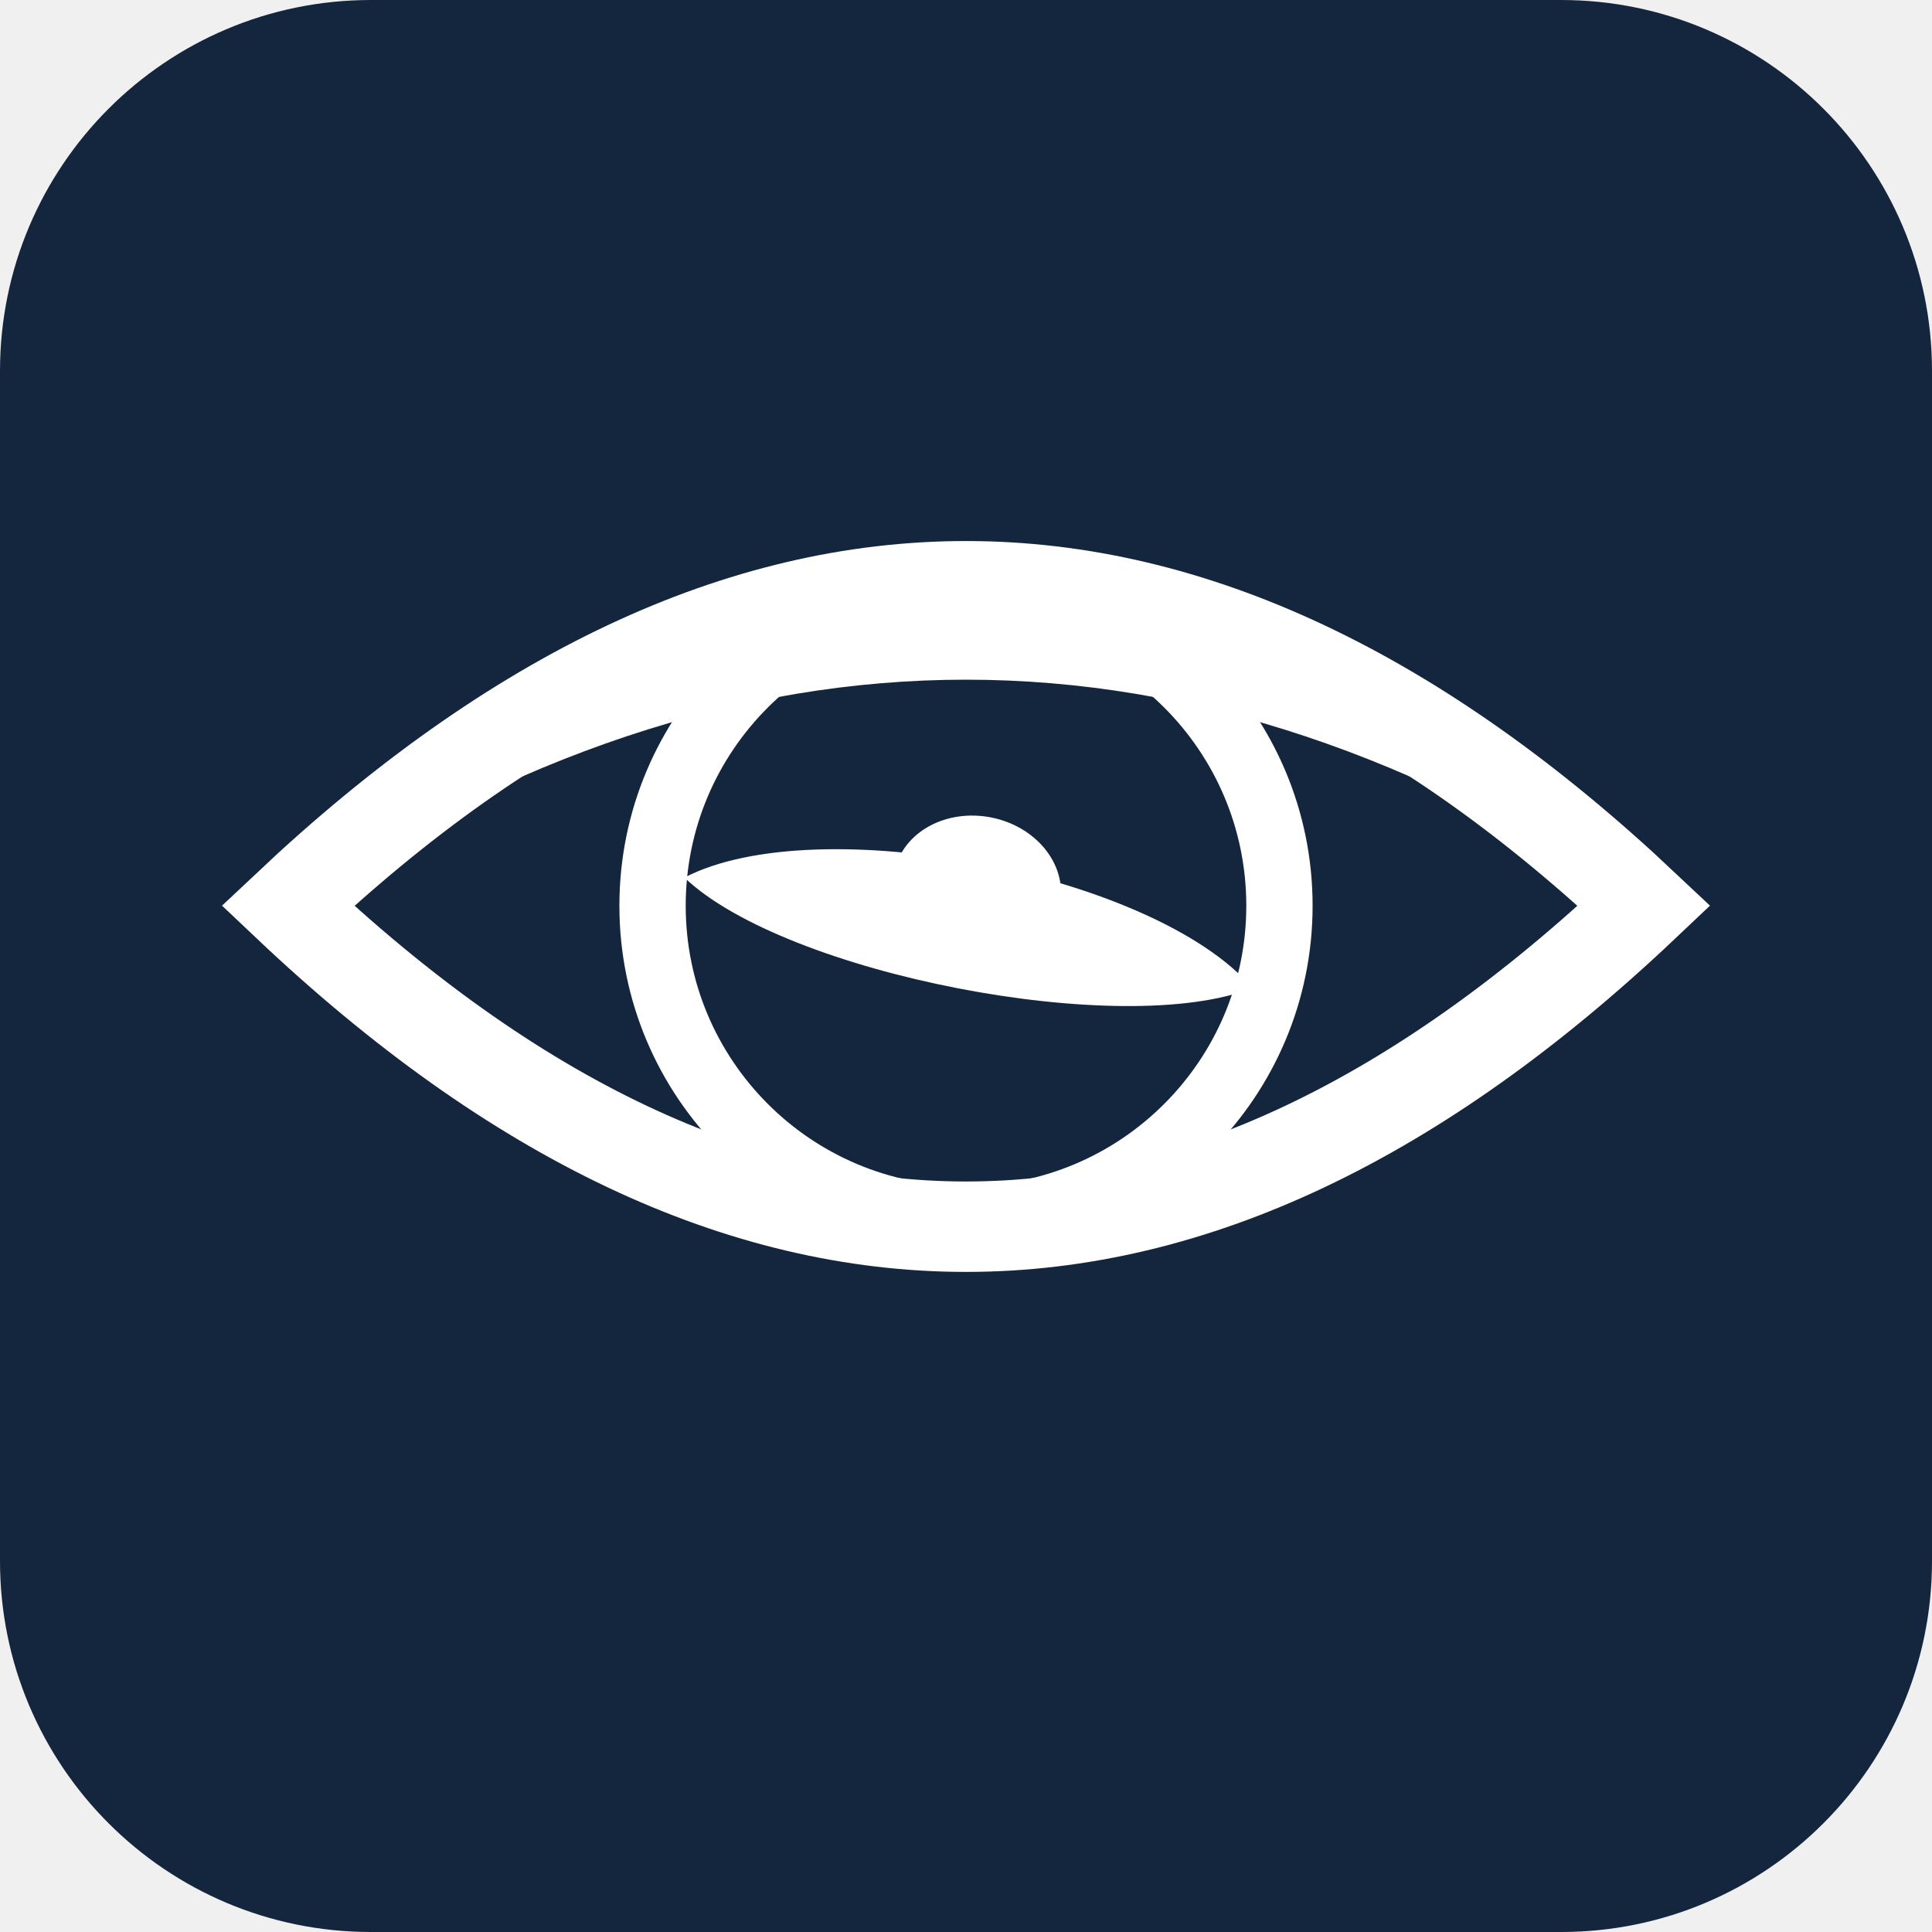
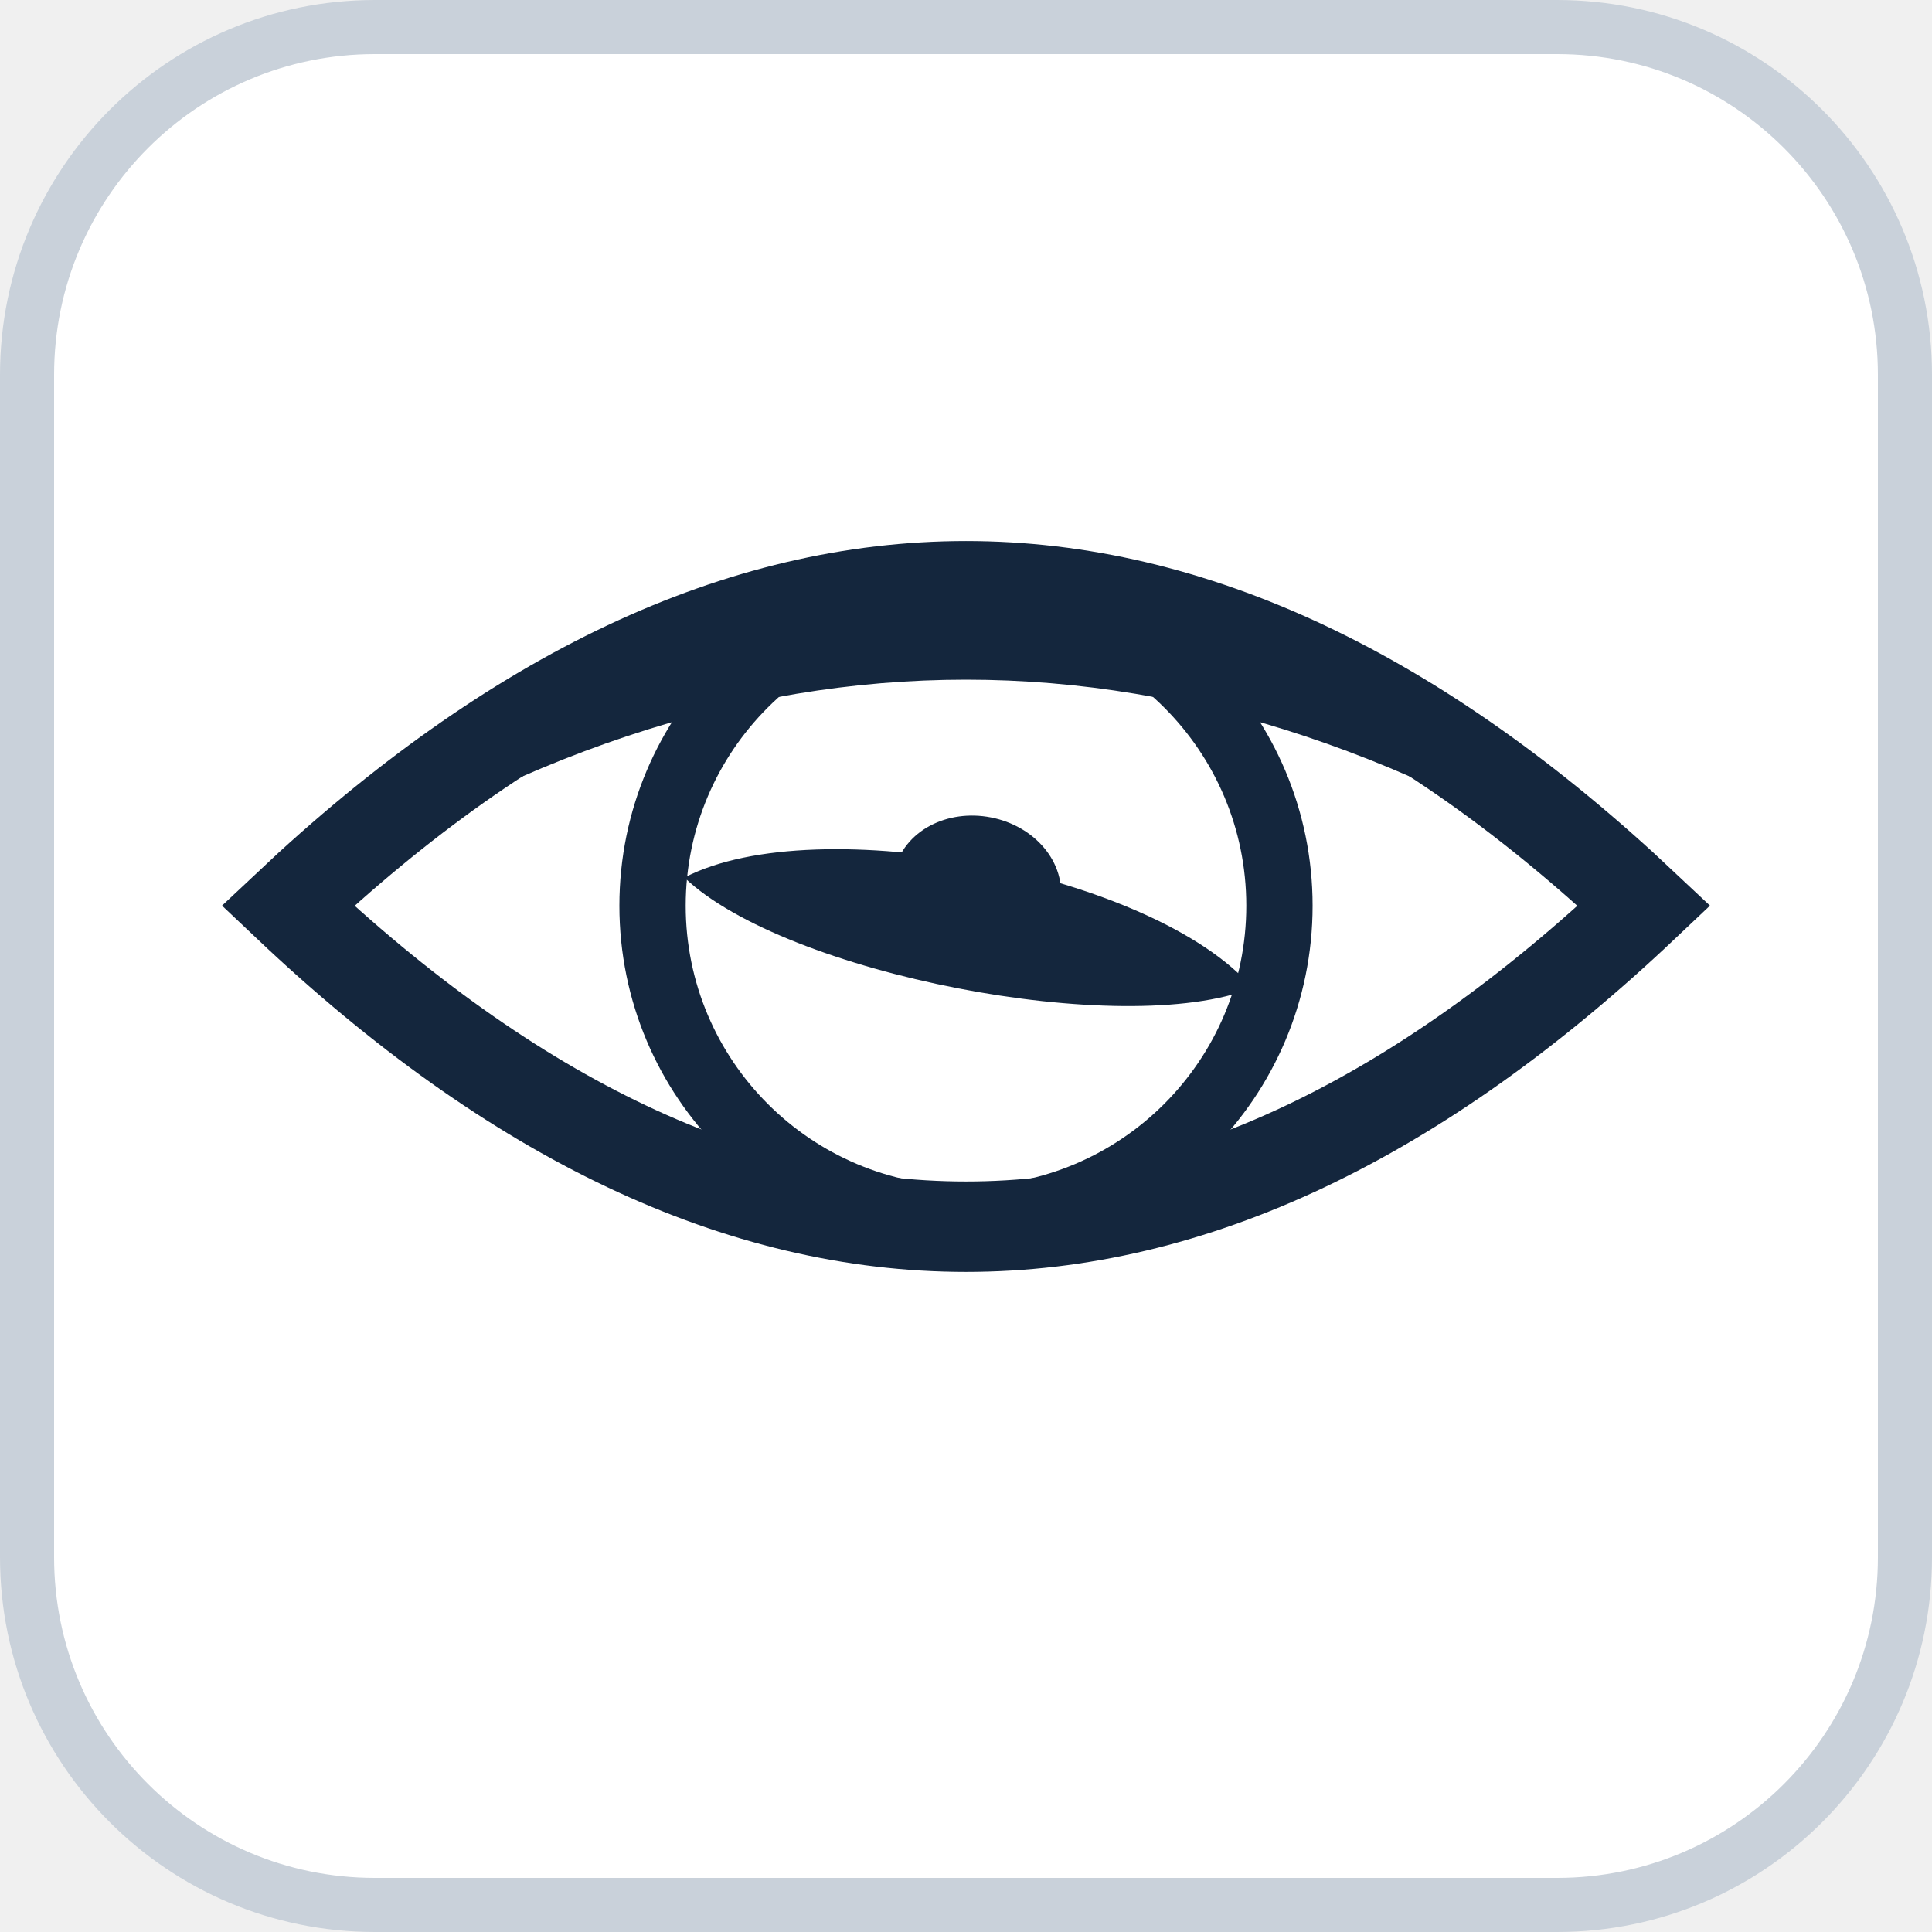
<svg xmlns="http://www.w3.org/2000/svg" viewBox="180 92 500 500">
-   <rect x="180" y="92" width="500" height="500" rx="96" fill="#14263D" />
-   <g transform="translate(430 342) scale(.78) translate(-430 -342)" fill="#fff" stroke="#fff">
+   <rect x="187" y="99" width="486" height="486" rx="90" fill="#fff" stroke="#C9D1DA" stroke-width="14" />
+   <g transform="translate(430 342) scale(.78) translate(-430 -342)" fill="#14263D" stroke="#14263D">
    <path d="M205,322 Q430,110 655,322 Q430,535 205,322 Z" fill="none" stroke-width="30" stroke-linejoin="miter" />
    <path d="M205,322 Q430,128 655,322 Q430,172 205,322 Z" stroke="none" />
    <circle cx="430" cy="322" r="104" fill="none" stroke-width="22" />
    <g transform="rotate(11 431 330)">
      <path d="M410,316 a21,17 0 0 1 42,0 Z" stroke-width="14" stroke-linejoin="round" />
      <path d="M335,331 C374,300 488,300 527,331 C488,356 374,356 335,331 Z" stroke="none" />
    </g>
  </g>
</svg>
